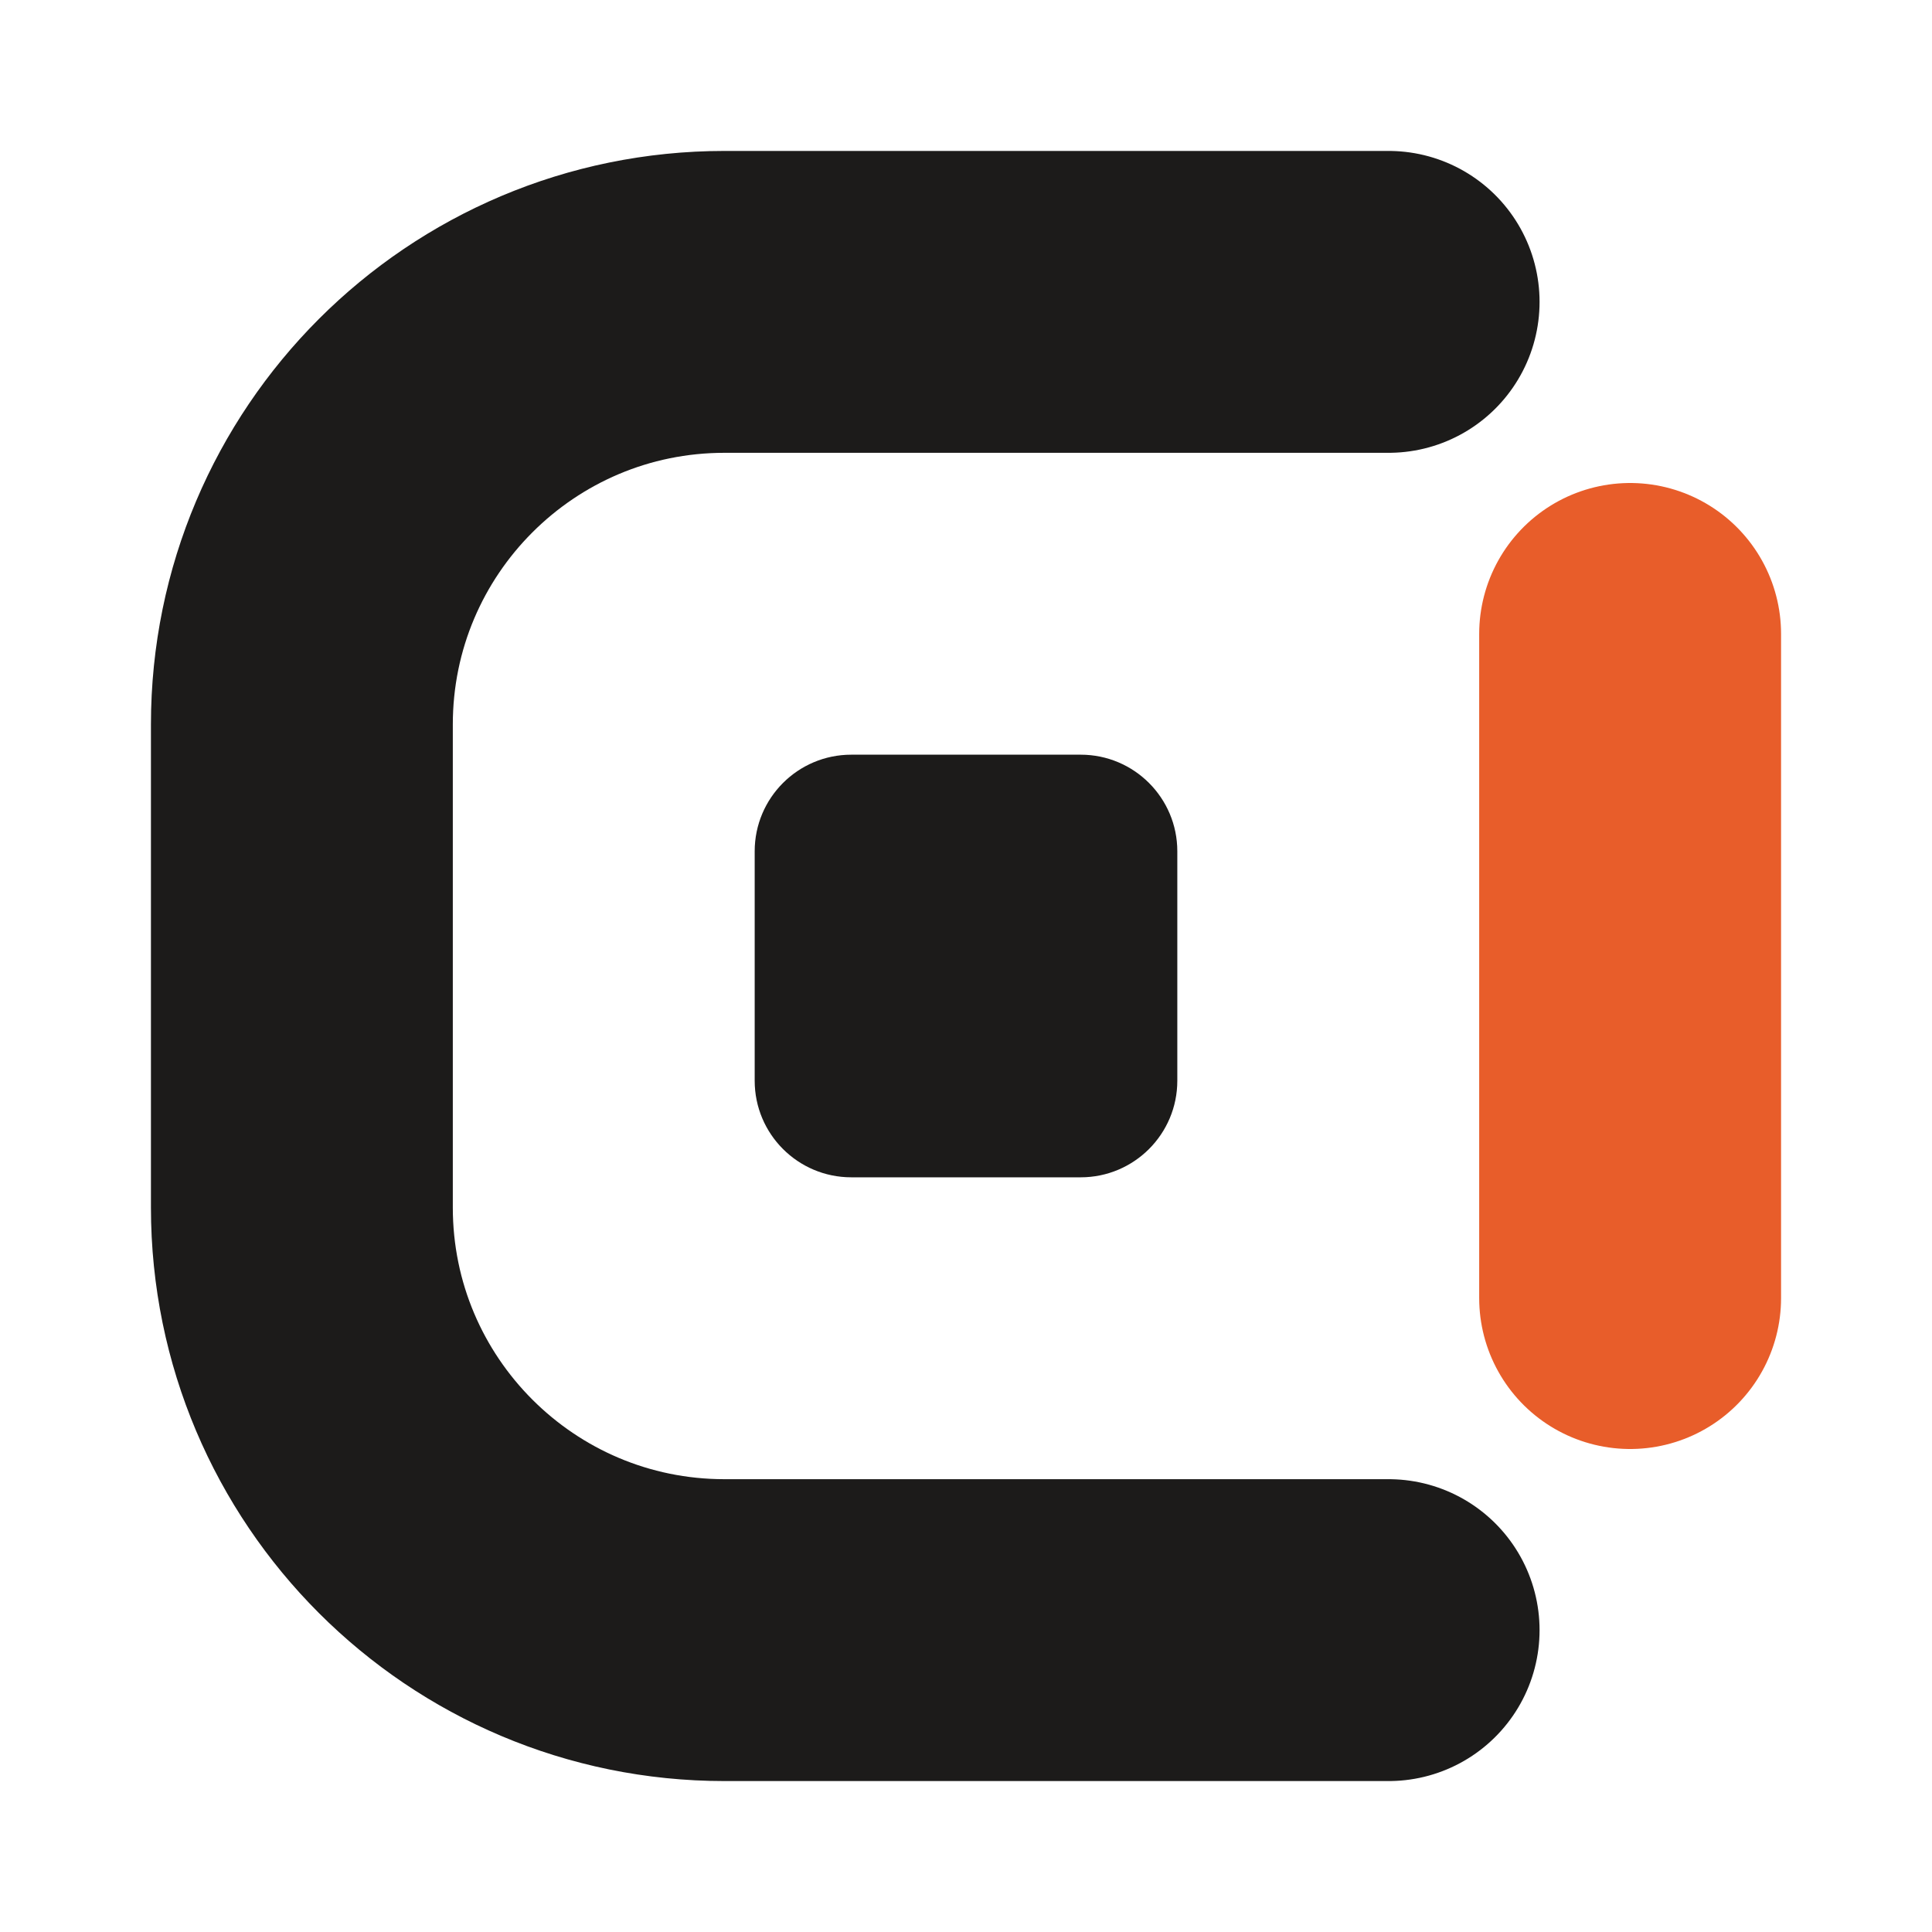
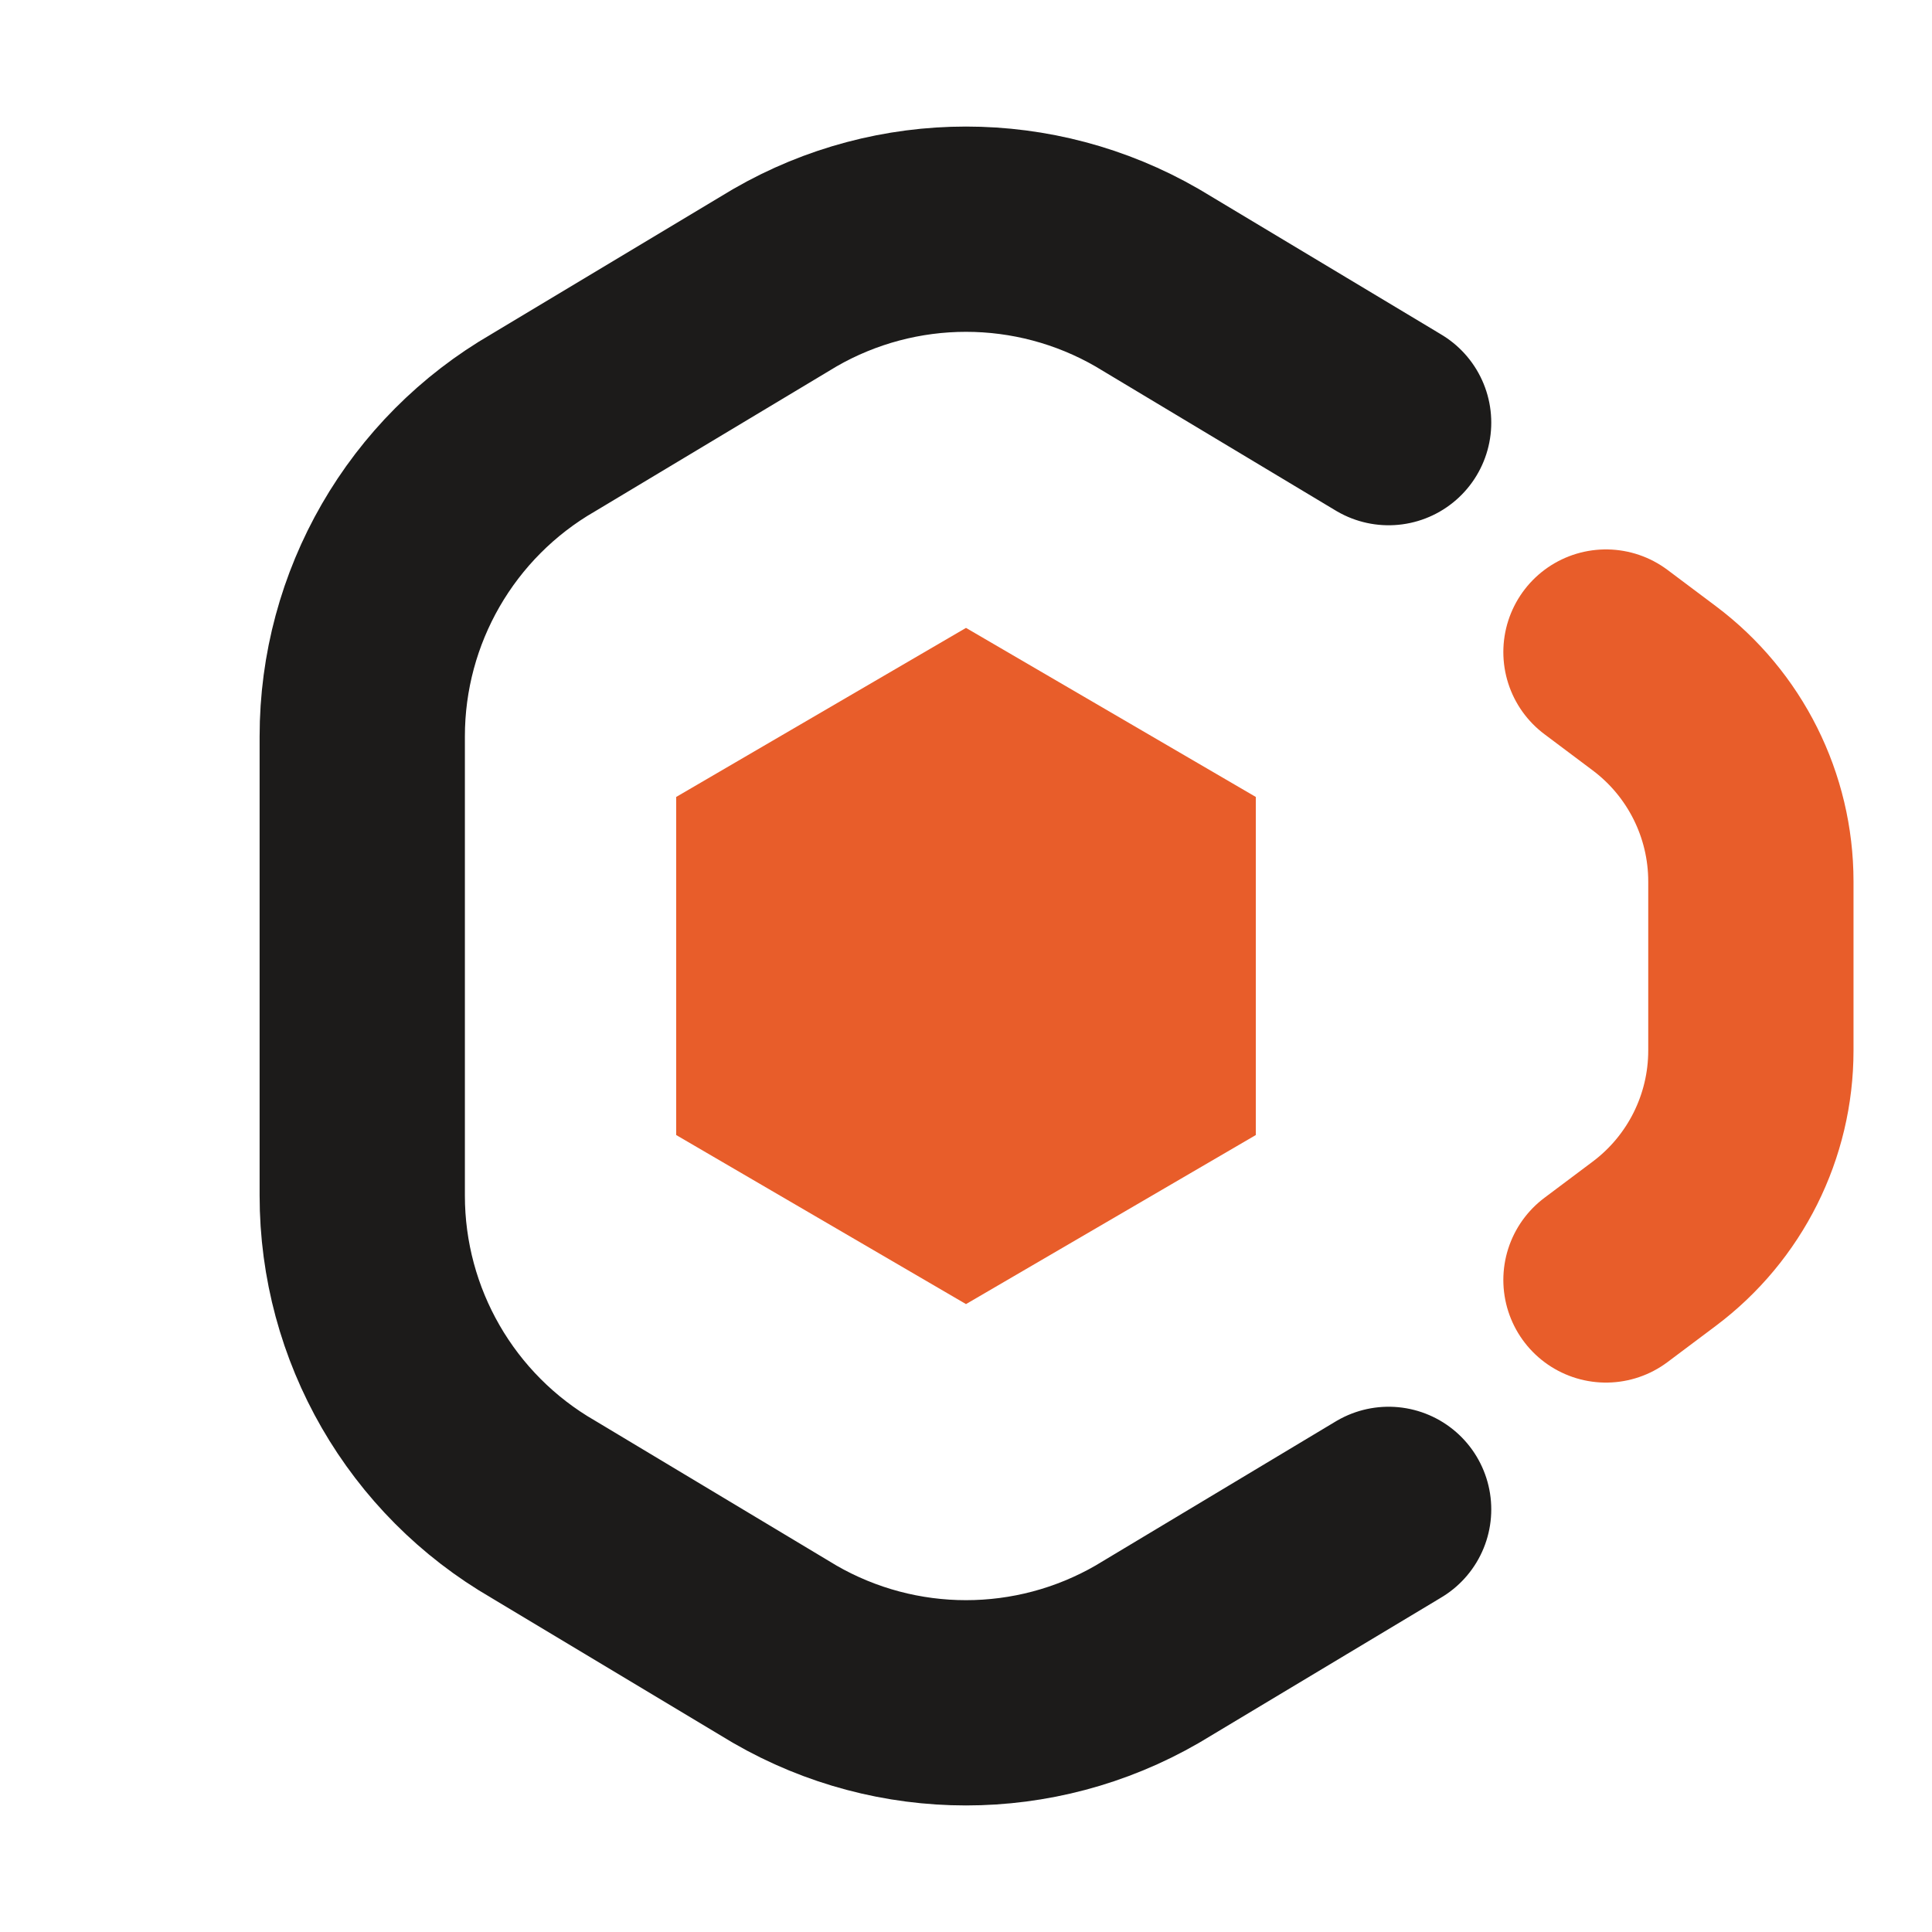
<svg xmlns="http://www.w3.org/2000/svg" viewBox="0 0 16 16" role="img" aria-label="Kerno Context Core micro icon">
-   <path d="M11.5 2.5H6A3.5 3.5 0 0 0 2.5 6v4A3.5 3.5 0 0 0 6 13.5h5.5" fill="none" stroke="#1C1B1A" stroke-width="2.5" stroke-linecap="round" />
-   <rect x="6.25" y="6.25" width="3.5" height="3.5" rx=".8" fill="#1C1B1A" />
-   <path d="M13.5 5.25v5.5" fill="none" stroke="#E85D2A" stroke-width="2.5" stroke-linecap="round" />
+   <path d="m11.5 3.5-2-1.2a3 3 0 0 0-3 0l-2 1.2A3 3 0 0 0 3 6.1v3.8a3 3 0 0 0 1.5 2.6l2 1.2a3 3 0 0 0 3 0l2-1.2" fill="none" stroke="#1C1B1A" stroke-width="1.7" stroke-linecap="round" stroke-linejoin="round" />
+   <path d="m8 5.2 2.4 1.4v2.8L8 10.8 5.6 9.4V6.6z" fill="#E85D2A" />
+   <path d="m13.3 5.4.4.3a2 2 0 0 1 .8 1.6v1.4a2 2 0 0 1-.8 1.6l-.4.3" fill="none" stroke="#E85D2A" stroke-width="1.7" stroke-linecap="round" />
</svg>
